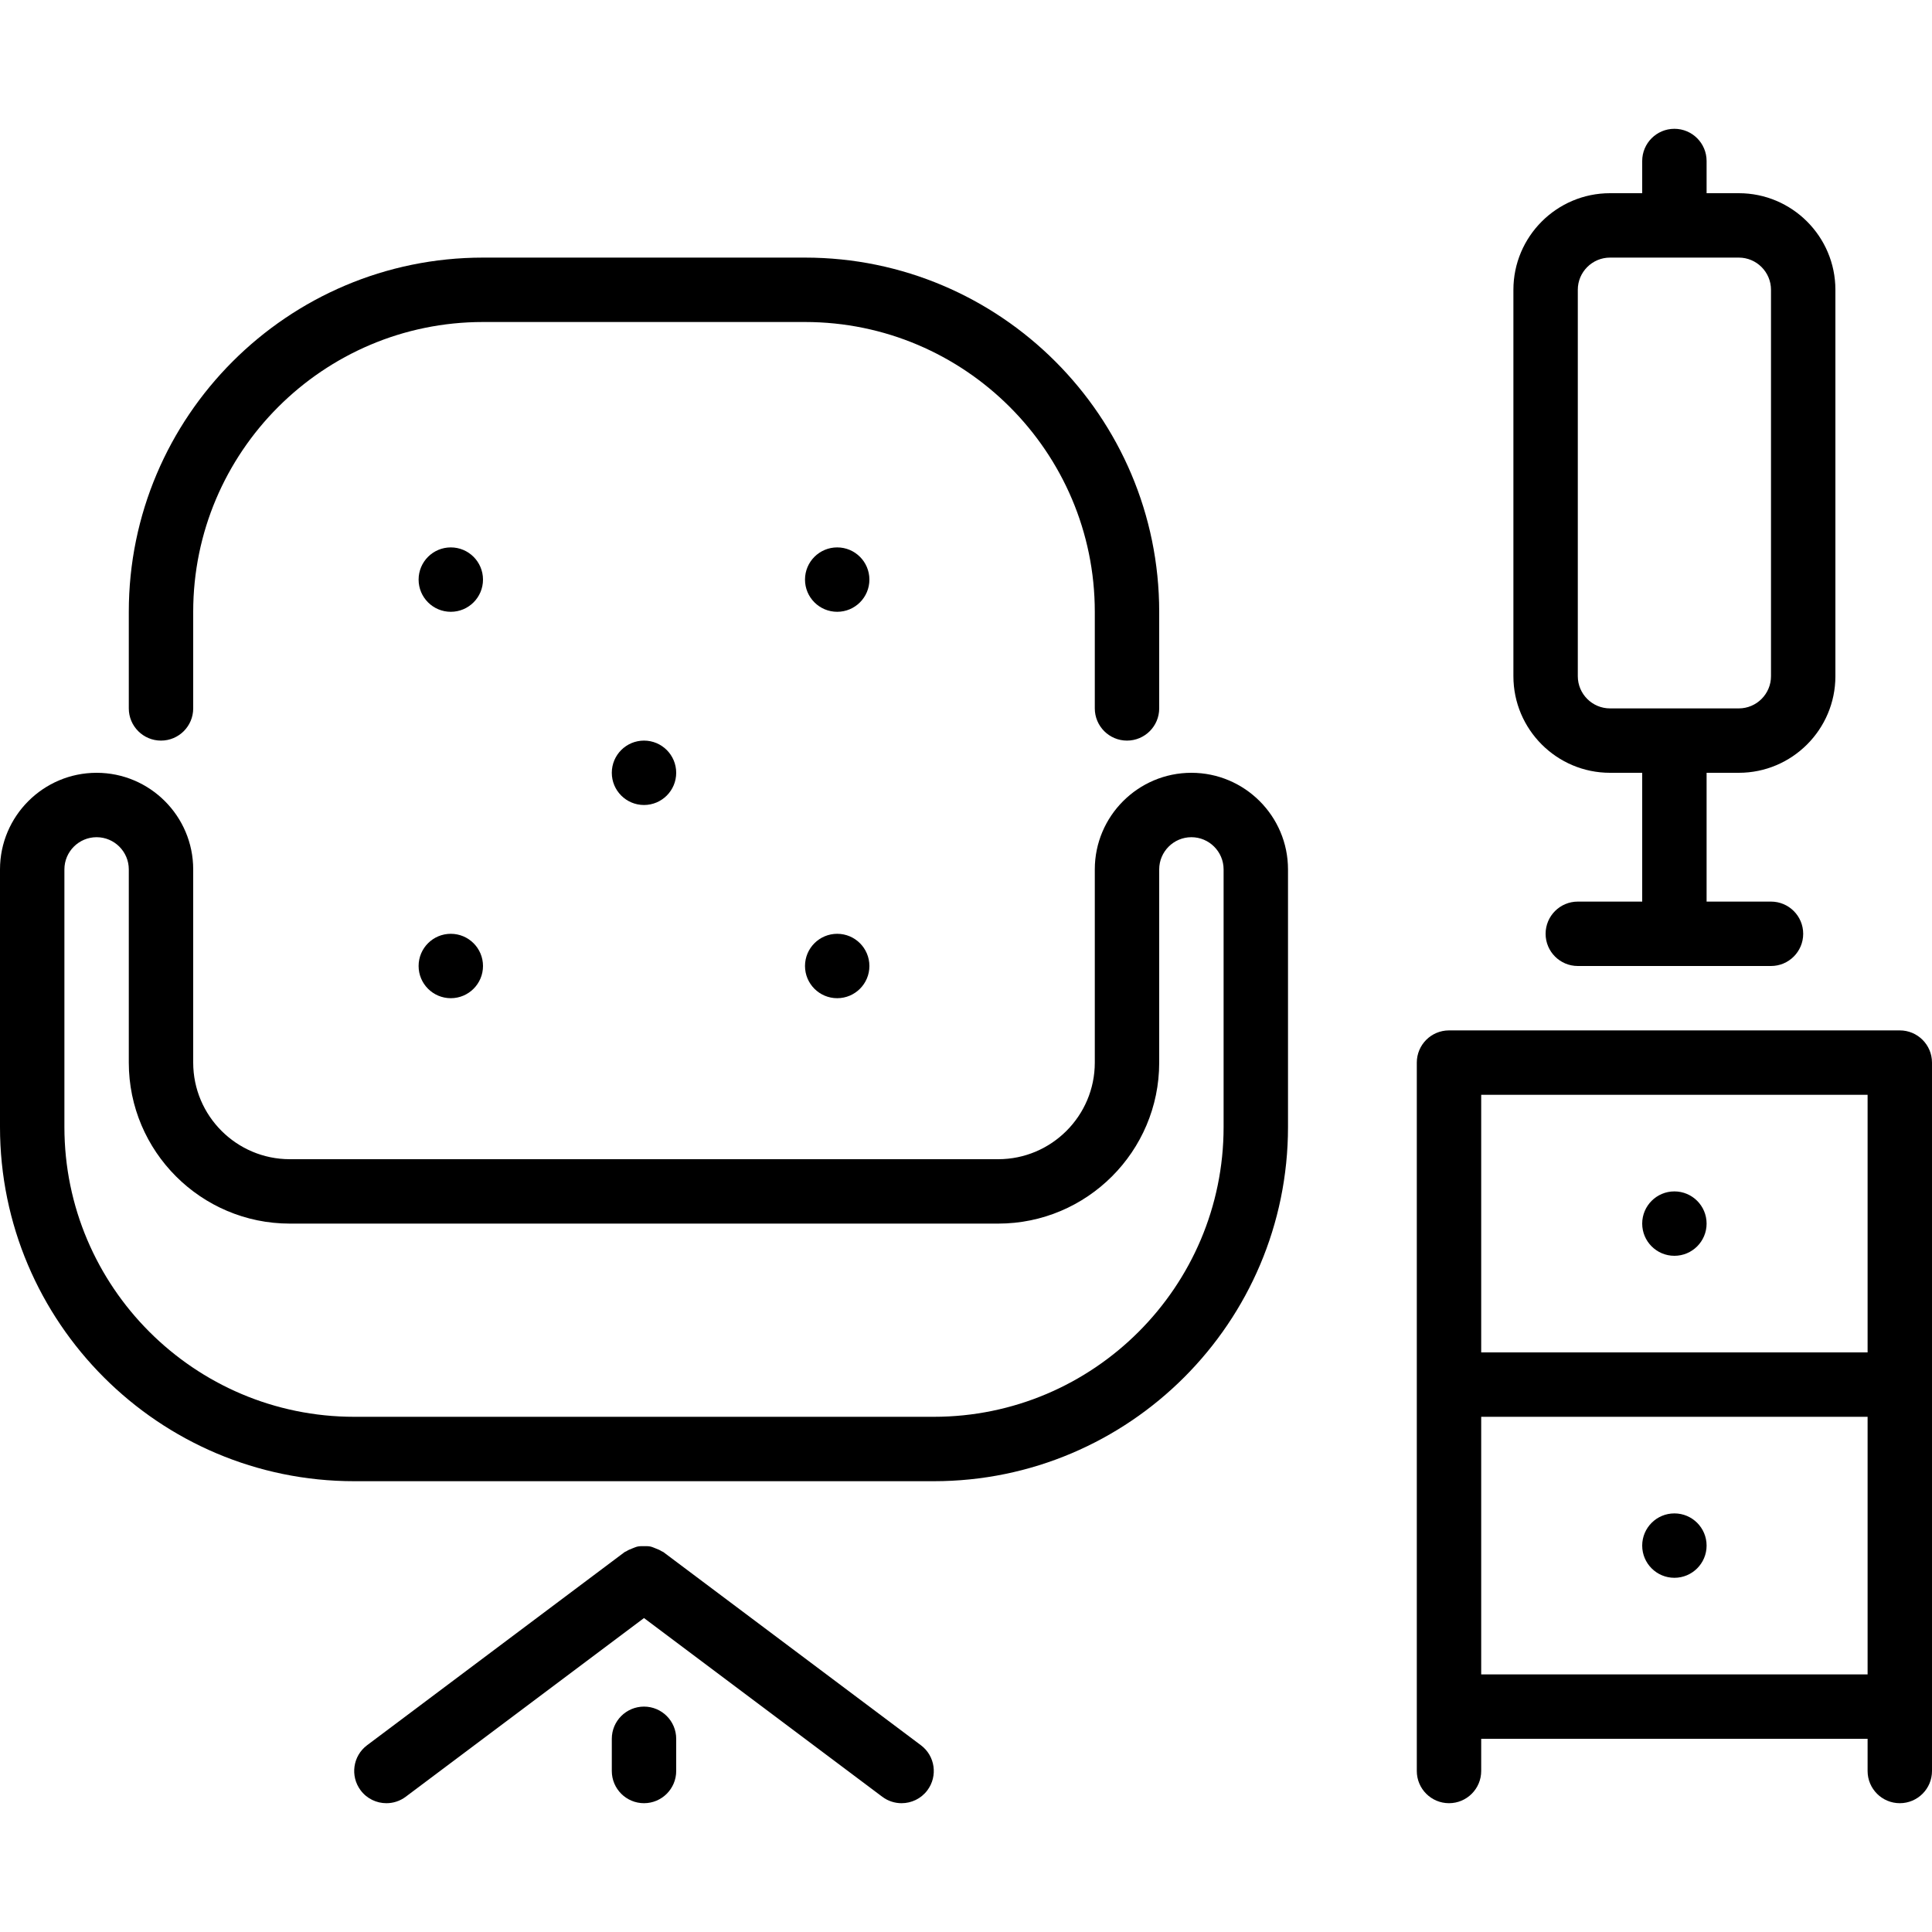
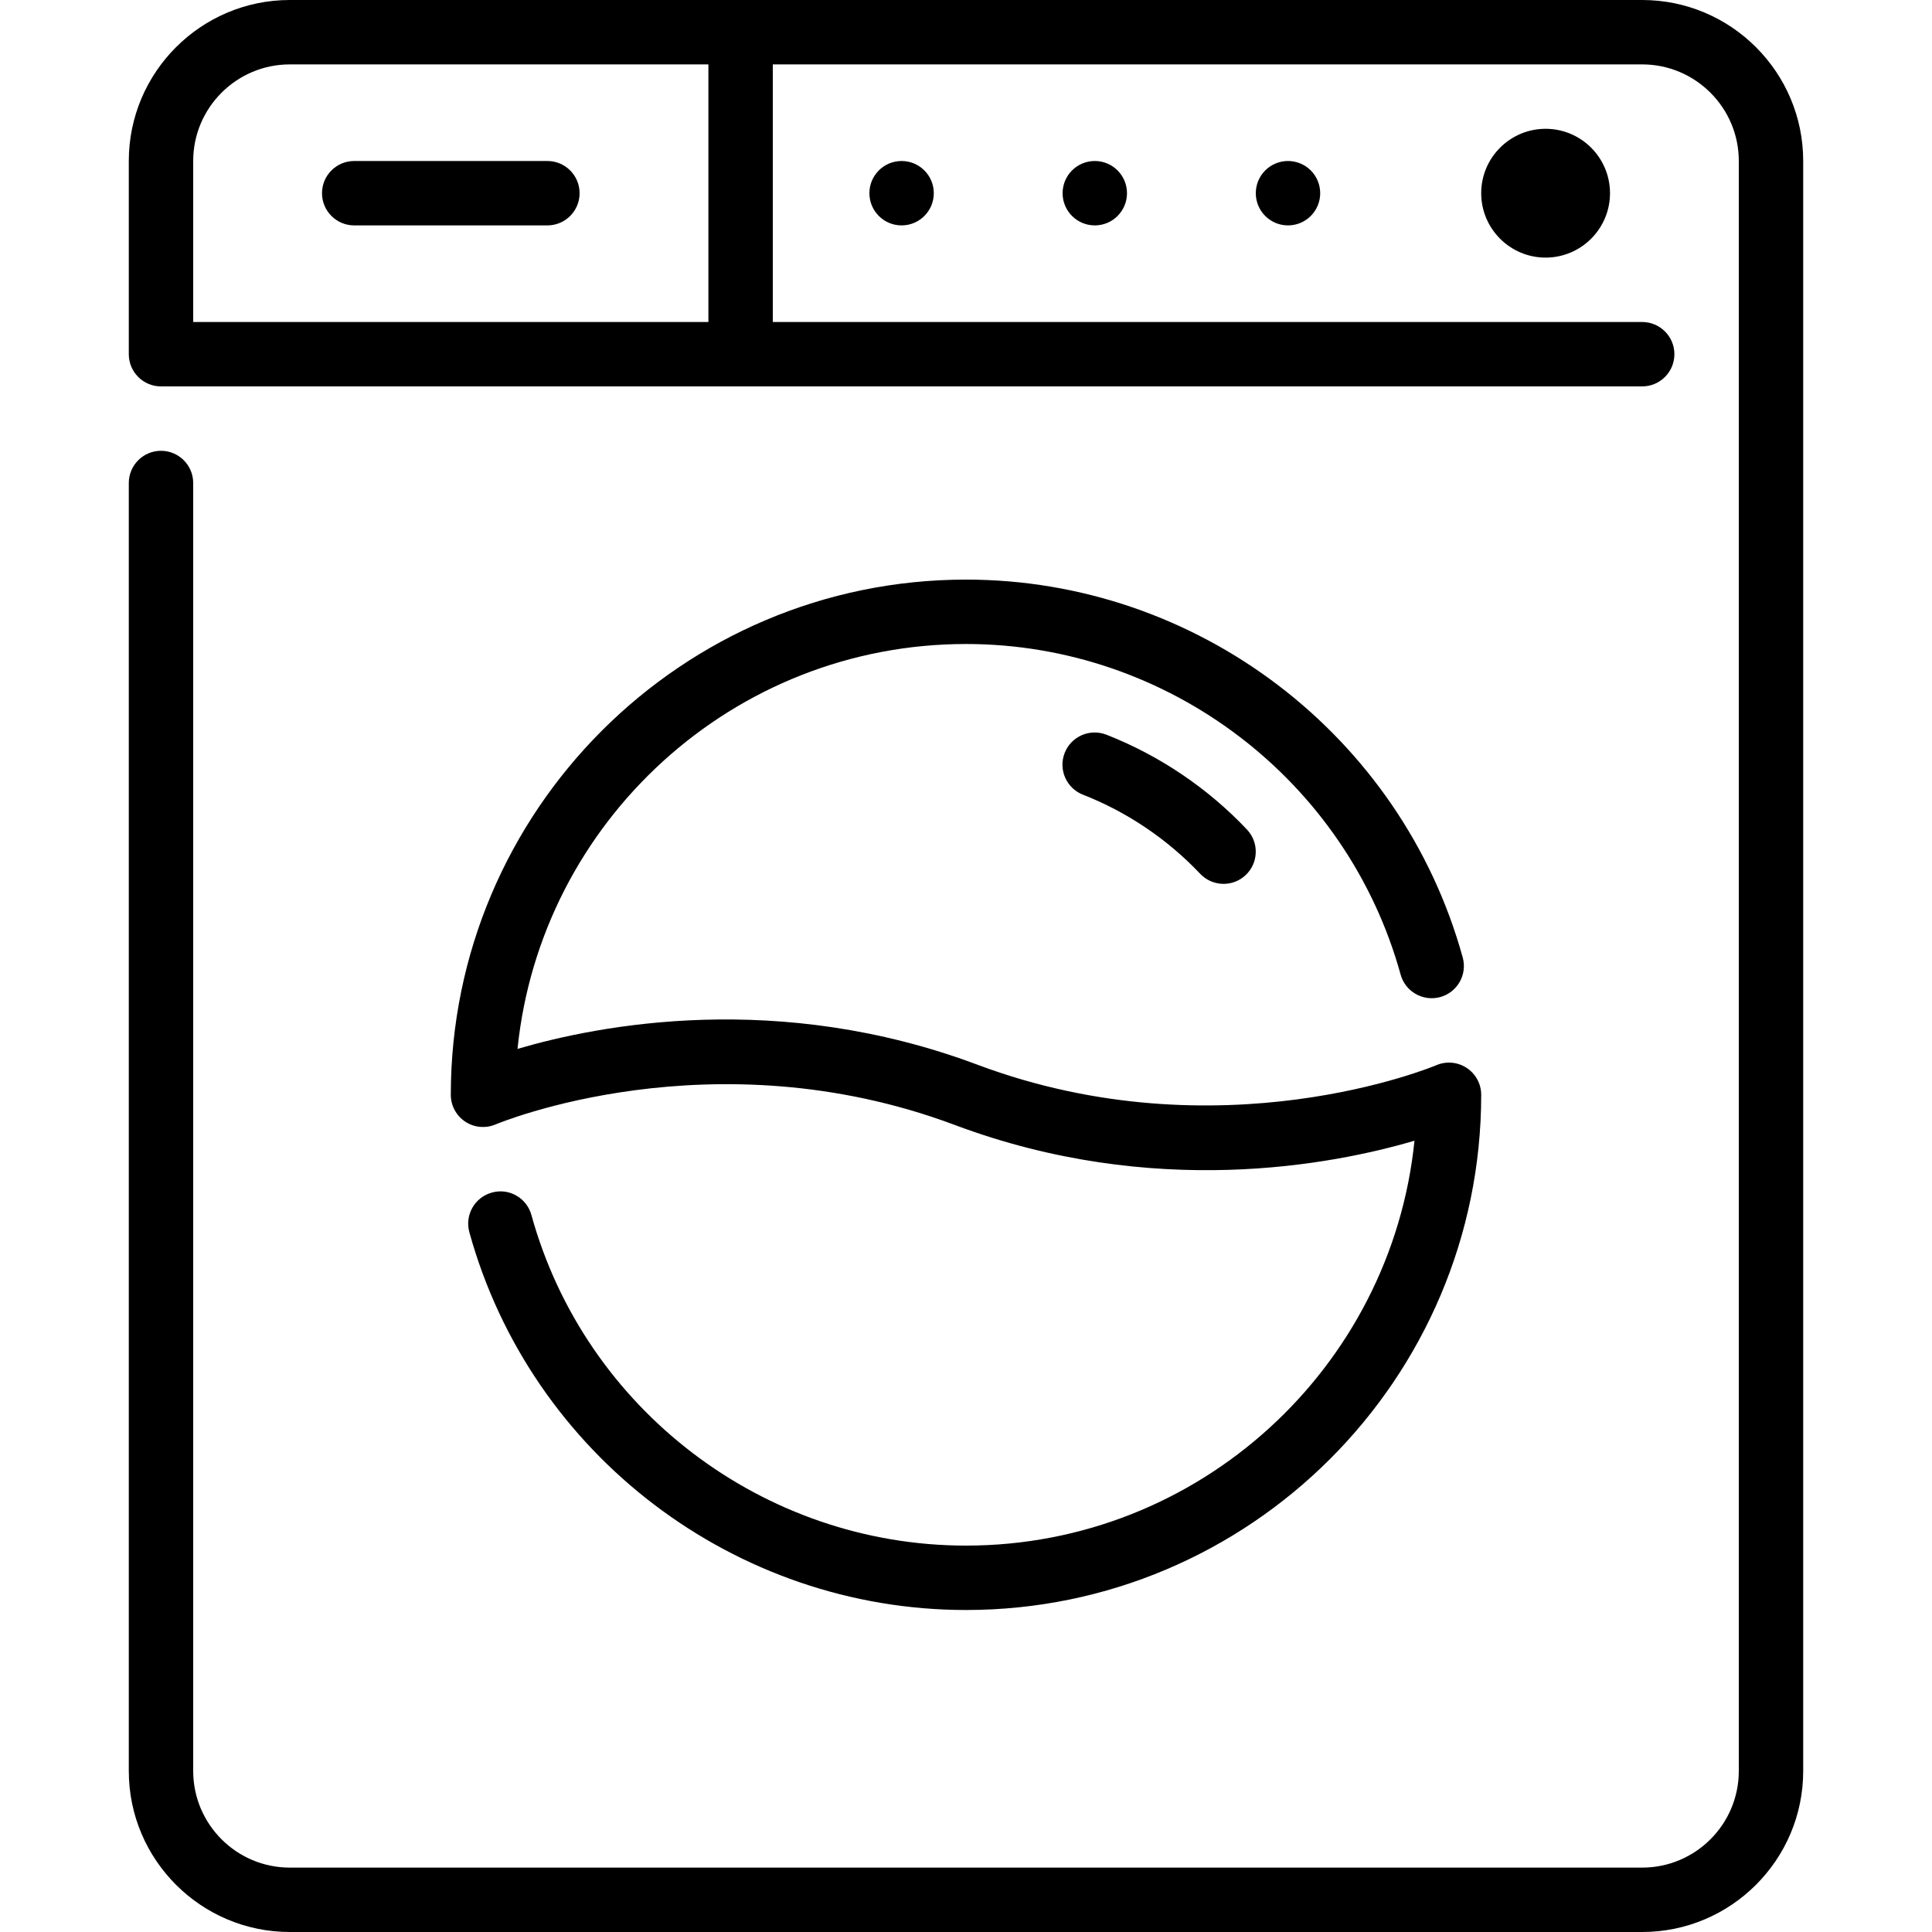
<svg xmlns="http://www.w3.org/2000/svg" version="1.1" id="Layer_1" x="0px" y="0px" viewBox="0 0 512 512" style="enable-background:new 0 0 512 512;" xml:space="preserve">
  <g>
    <g>
      <g>
-         <circle cx="221.867" cy="256" r="8.533" />
-         <circle cx="119.467" cy="153.6" r="8.533" />
-         <circle cx="221.867" cy="153.6" r="8.533" />
-         <circle cx="170.667" cy="204.8" r="8.533" />
-         <path d="M426.667,204.8h8.533v34.133h-17.067c-4.71,0-8.533,3.823-8.533,8.533s3.823,8.533,8.533,8.533h51.2     c4.71,0,8.533-3.823,8.533-8.533s-3.823-8.533-8.533-8.533h-17.067V204.8h8.533c14.114,0,25.6-11.486,25.6-25.6V76.8     c0-14.114-11.486-25.6-25.6-25.6h-8.533v-8.533c0-4.71-3.823-8.533-8.533-8.533s-8.533,3.823-8.533,8.533V51.2h-8.533     c-14.114,0-25.6,11.486-25.6,25.6v102.4C401.067,193.314,412.553,204.8,426.667,204.8z M418.133,76.8     c0-4.702,3.831-8.533,8.533-8.533H460.8c4.702,0,8.533,3.831,8.533,8.533v102.4c0,4.702-3.831,8.533-8.533,8.533h-34.133     c-4.702,0-8.533-3.831-8.533-8.533V76.8z" />
-         <path d="M42.667,196.267c4.71,0,8.533-3.823,8.533-8.533v-25.6c0-42.342,34.458-76.8,76.8-76.8h85.333     c42.342,0,76.8,34.458,76.8,76.8v25.6c0,4.71,3.823,8.533,8.533,8.533s8.533-3.823,8.533-8.533v-25.6     c0-51.755-42.112-93.867-93.867-93.867H128c-51.755,0-93.867,42.112-93.867,93.867v25.6     C34.133,192.444,37.956,196.267,42.667,196.267z" />
-         <circle cx="443.733" cy="409.6" r="8.533" />
-         <circle cx="443.733" cy="324.267" r="8.533" />
-         <path d="M503.467,273.067H384c-4.71,0-8.533,3.823-8.533,8.533v187.733c0,4.71,3.823,8.533,8.533,8.533s8.533-3.823,8.533-8.533     V460.8h102.4v8.533c0,4.71,3.823,8.533,8.533,8.533s8.533-3.823,8.533-8.533V281.6C512,276.89,508.177,273.067,503.467,273.067z      M494.933,443.733h-102.4v-68.267h102.4V443.733z M494.933,358.4h-102.4v-68.267h102.4V358.4z" />
-         <circle cx="119.467" cy="256" r="8.533" />
-         <path d="M315.733,204.8c-14.114,0-25.6,11.486-25.6,25.6v51.2c0,14.114-11.486,25.6-25.6,25.6H76.8     c-14.114,0-25.6-11.486-25.6-25.6v-51.2c0-14.114-11.486-25.6-25.6-25.6S0,216.286,0,230.4v68.267     c0,51.755,42.112,93.867,93.867,93.867h153.6c51.755,0,93.867-42.112,93.867-93.867V230.4     C341.333,216.286,329.847,204.8,315.733,204.8z M324.267,298.667c0,42.342-34.458,76.8-76.8,76.8h-153.6     c-42.342,0-76.8-34.458-76.8-76.8V230.4c0-4.702,3.831-8.533,8.533-8.533c4.702,0,8.533,3.831,8.533,8.533v51.2     c0,23.526,19.14,42.667,42.667,42.667h187.733c23.526,0,42.667-19.14,42.667-42.667v-51.2c0-4.702,3.831-8.533,8.533-8.533     s8.533,3.831,8.533,8.533V298.667z" />
-         <path d="M170.667,452.267c-4.71,0-8.533,3.823-8.533,8.533v8.533c0,4.71,3.823,8.533,8.533,8.533s8.533-3.823,8.533-8.533V460.8     C179.2,456.09,175.377,452.267,170.667,452.267z" />
-         <path d="M244.053,462.507l-68.267-51.2c-0.137-0.102-0.299-0.12-0.444-0.213c-0.503-0.333-1.033-0.538-1.587-0.751     c-0.495-0.196-0.956-0.41-1.468-0.512c-0.538-0.102-1.067-0.077-1.621-0.077c-0.538,0-1.067-0.026-1.604,0.077     c-0.521,0.102-0.99,0.324-1.485,0.512c-0.546,0.213-1.075,0.418-1.579,0.751c-0.137,0.094-0.307,0.111-0.452,0.213l-68.267,51.2     c-3.772,2.825-4.531,8.175-1.707,11.947c1.672,2.236,4.241,3.413,6.835,3.413c1.775,0,3.575-0.555,5.111-1.707l63.147-47.36     l63.147,47.36c1.536,1.152,3.337,1.707,5.111,1.707c2.594,0,5.163-1.178,6.835-3.413     C248.585,470.682,247.825,465.331,244.053,462.507z" />
+         <path d="M371.183,258.287c1.254,4.531,5.956,7.185,10.496,5.948c4.54-1.254,7.211-5.948,5.956-10.496     C371.362,194.782,317.227,153.6,256,153.6c-75.281,0-136.533,61.252-136.533,136.533c0,2.867,1.442,5.547,3.84,7.125     c2.381,1.579,5.41,1.843,8.055,0.717c0.572-0.239,57.335-23.953,121.643,0.145c52.71,19.772,100.096,10.581,121.847,4.181     C368.734,362.487,317.773,409.6,256,409.6c-53.581,0-100.941-36.019-115.166-87.603c-1.254-4.54-5.939-7.245-10.496-5.948     c-4.54,1.254-7.211,5.948-5.956,10.496C140.646,385.493,194.773,426.667,256,426.667c75.281,0,136.533-61.252,136.533-136.533     c0-2.867-1.442-5.547-3.84-7.125c-2.389-1.57-5.419-1.852-8.055-0.717c-0.563,0.239-57.318,23.97-121.643-0.145     c-52.702-19.755-100.087-10.573-121.847-4.181c6.118-60.177,57.079-107.298,118.852-107.298     C309.581,170.667,356.941,206.694,371.183,258.287z" />
+         <path d="M435.2,0H76.8C53.274,0,34.133,19.14,34.133,42.667v51.2c0,4.71,3.823,8.533,8.533,8.533H435.2     c4.71,0,8.533-3.823,8.533-8.533c0-4.71-3.823-8.533-8.533-8.533H204.8V17.067h230.4c14.114,0,25.6,11.486,25.6,25.6v426.667     c0,14.114-11.486,25.6-25.6,25.6H76.8c-14.114,0-25.6-11.486-25.6-25.6V128c0-4.71-3.823-8.533-8.533-8.533     c-4.71,0-8.533,3.823-8.533,8.533v341.333C34.133,492.86,53.274,512,76.8,512h358.4c23.526,0,42.667-19.14,42.667-42.667V42.667     C477.867,19.14,458.726,0,435.2,0z M187.733,85.333H51.2V42.667c0-14.114,11.486-25.6,25.6-25.6h110.933V85.333z" />
+         <path d="M93.867,59.733h51.2c4.71,0,8.533-3.823,8.533-8.533s-3.823-8.533-8.533-8.533h-51.2c-4.71,0-8.533,3.823-8.533,8.533     S89.156,59.733,93.867,59.733z" />
+         <circle cx="238.933" cy="51.2" r="8.533" />
+         <circle cx="341.333" cy="51.2" r="8.533" />
+         <circle cx="290.133" cy="51.2" r="8.533" />
+         <path d="M392.533,51.2c0,9.412,7.654,17.067,17.067,17.067c9.412,0,17.067-7.654,17.067-17.067     c0-9.412-7.654-17.067-17.067-17.067C400.188,34.133,392.533,41.788,392.533,51.2z" />
+         <path d="M293.197,194.697c-4.403-1.698-9.335,0.461-11.051,4.847c-1.715,4.395,0.461,9.344,4.847,11.059     c11.674,4.557,22.417,11.81,31.061,20.958c1.681,1.775,3.942,2.671,6.204,2.671c2.108,0,4.207-0.768,5.862-2.33     c3.422-3.234,3.575-8.636,0.341-12.058C320.102,208.87,307.209,200.175,293.197,194.697z" />
      </g>
    </g>
  </g>
  <g>
</g>
  <g>
</g>
  <g>
</g>
  <g>
</g>
  <g>
</g>
  <g>
</g>
  <g>
</g>
  <g>
</g>
  <g>
</g>
  <g>
</g>
  <g>
</g>
  <g>
</g>
  <g>
</g>
  <g>
</g>
  <g>
</g>
</svg>
